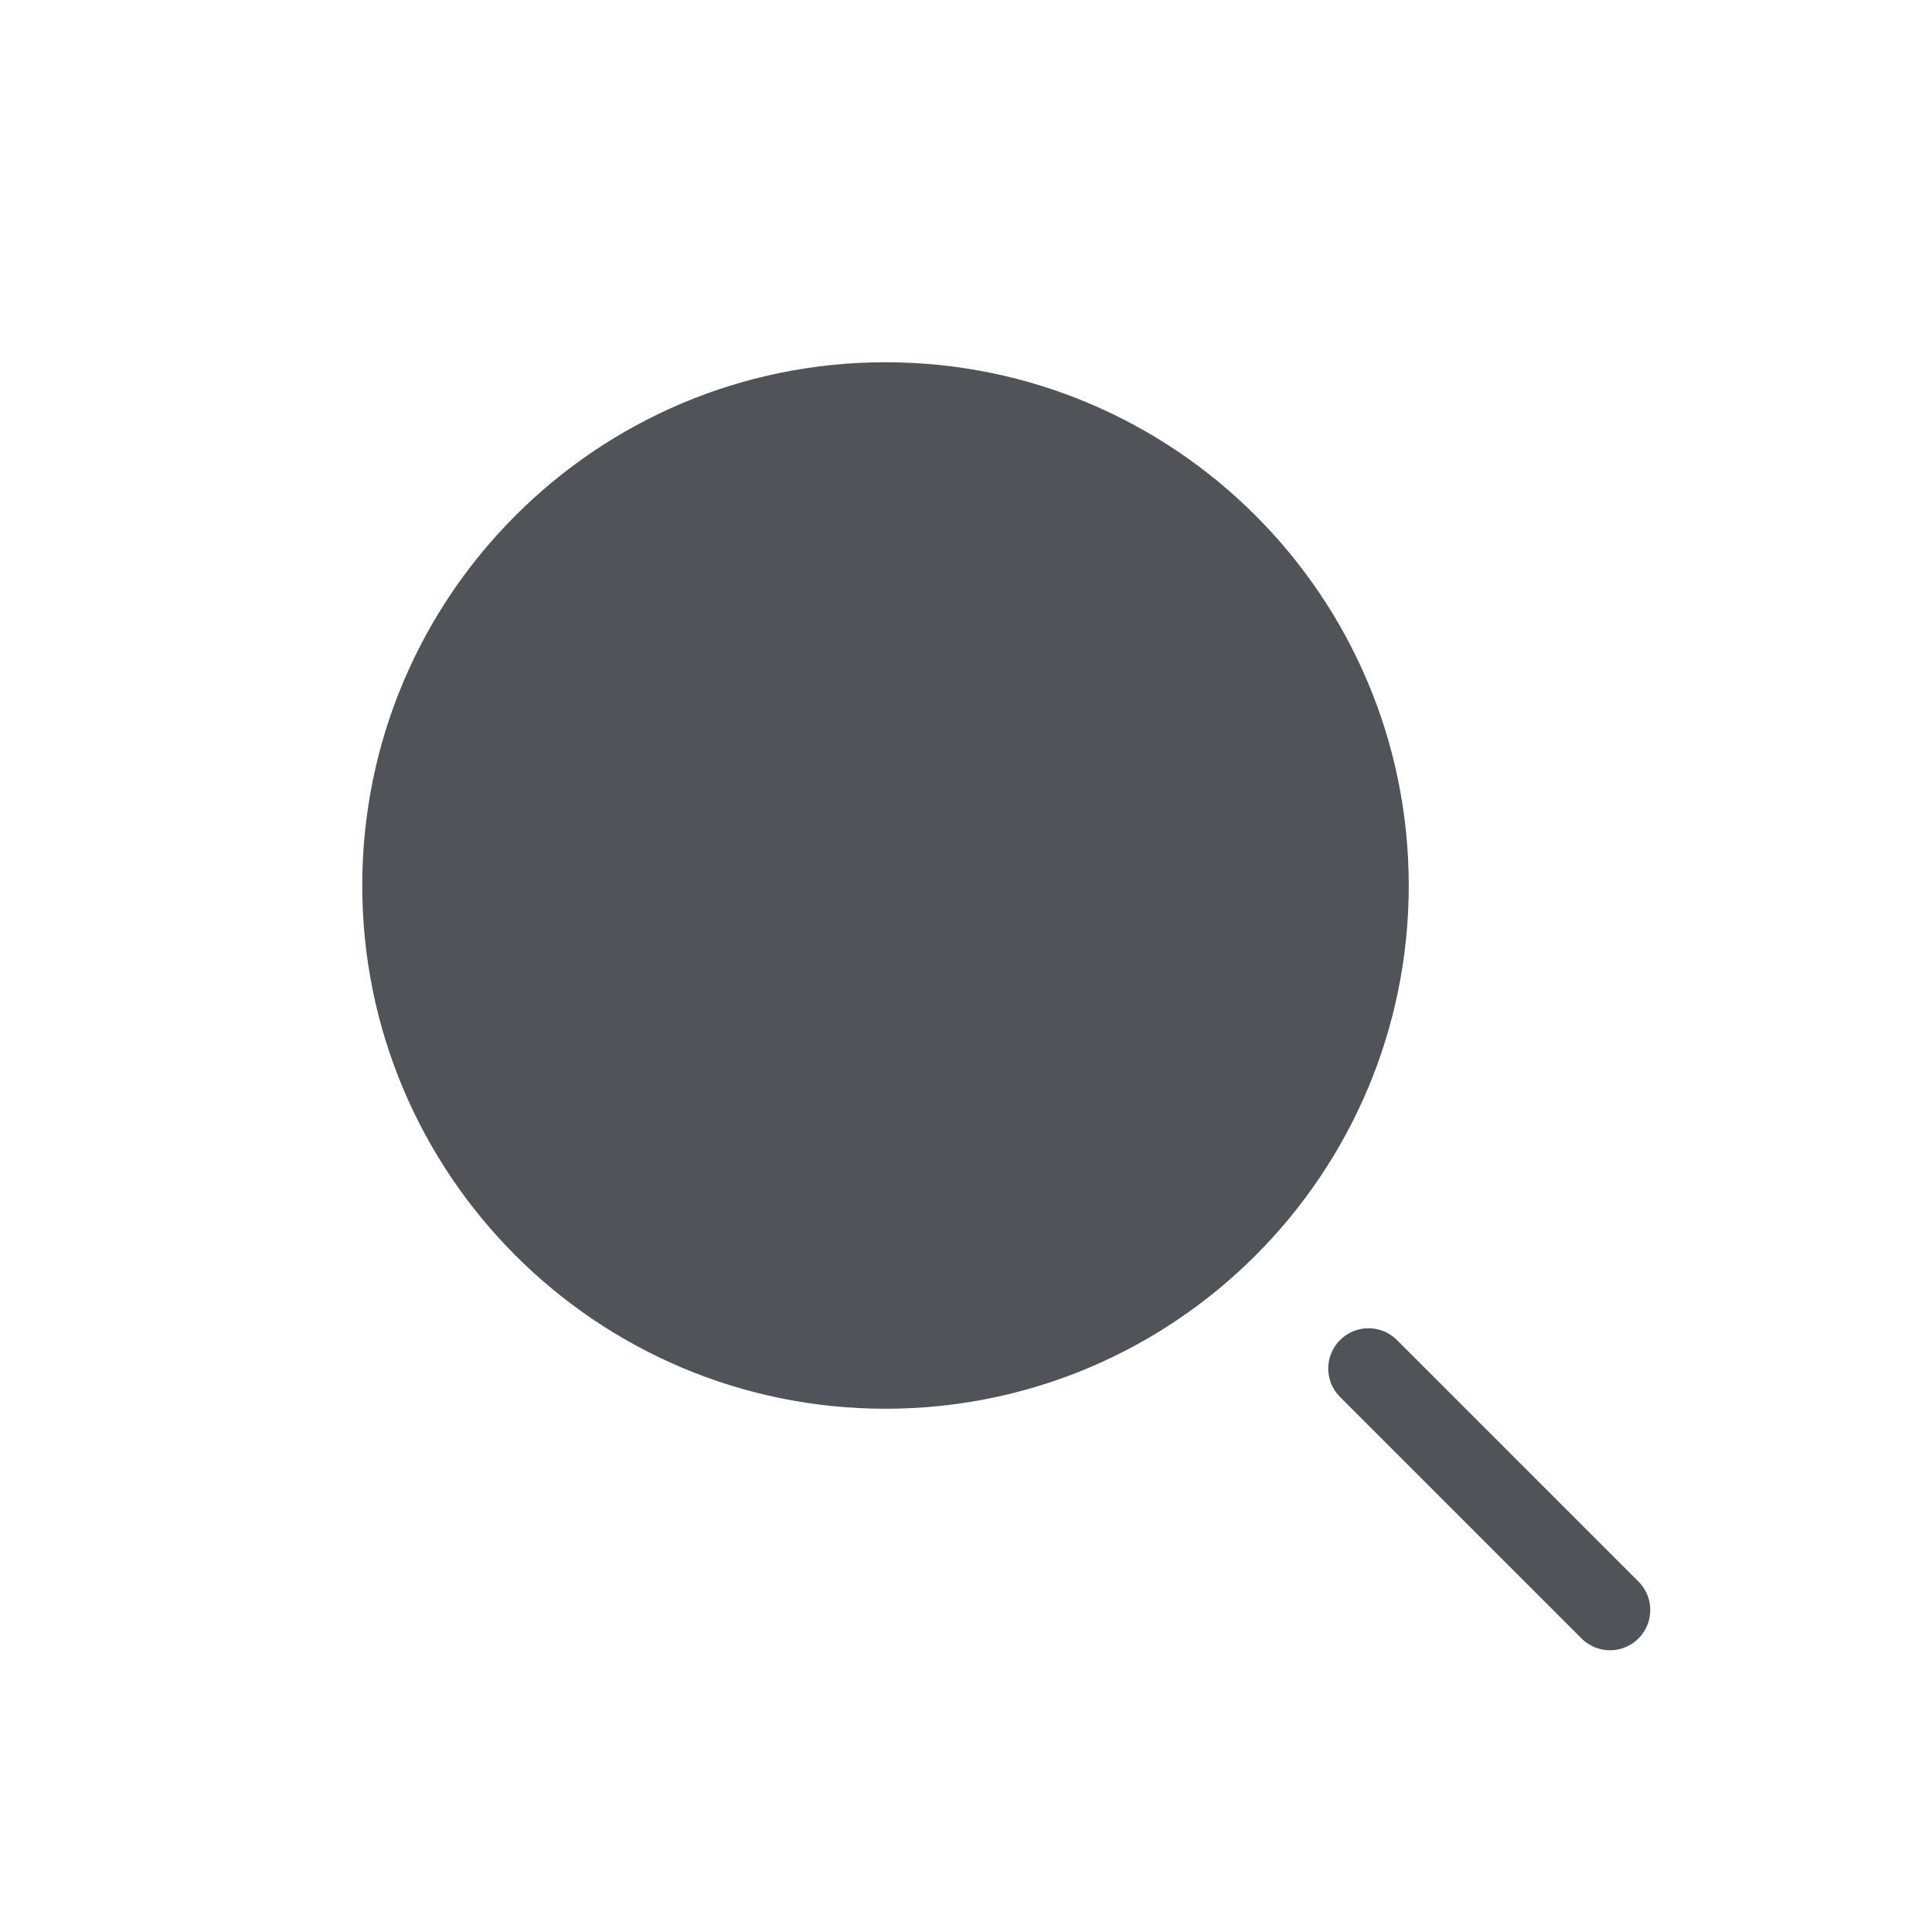
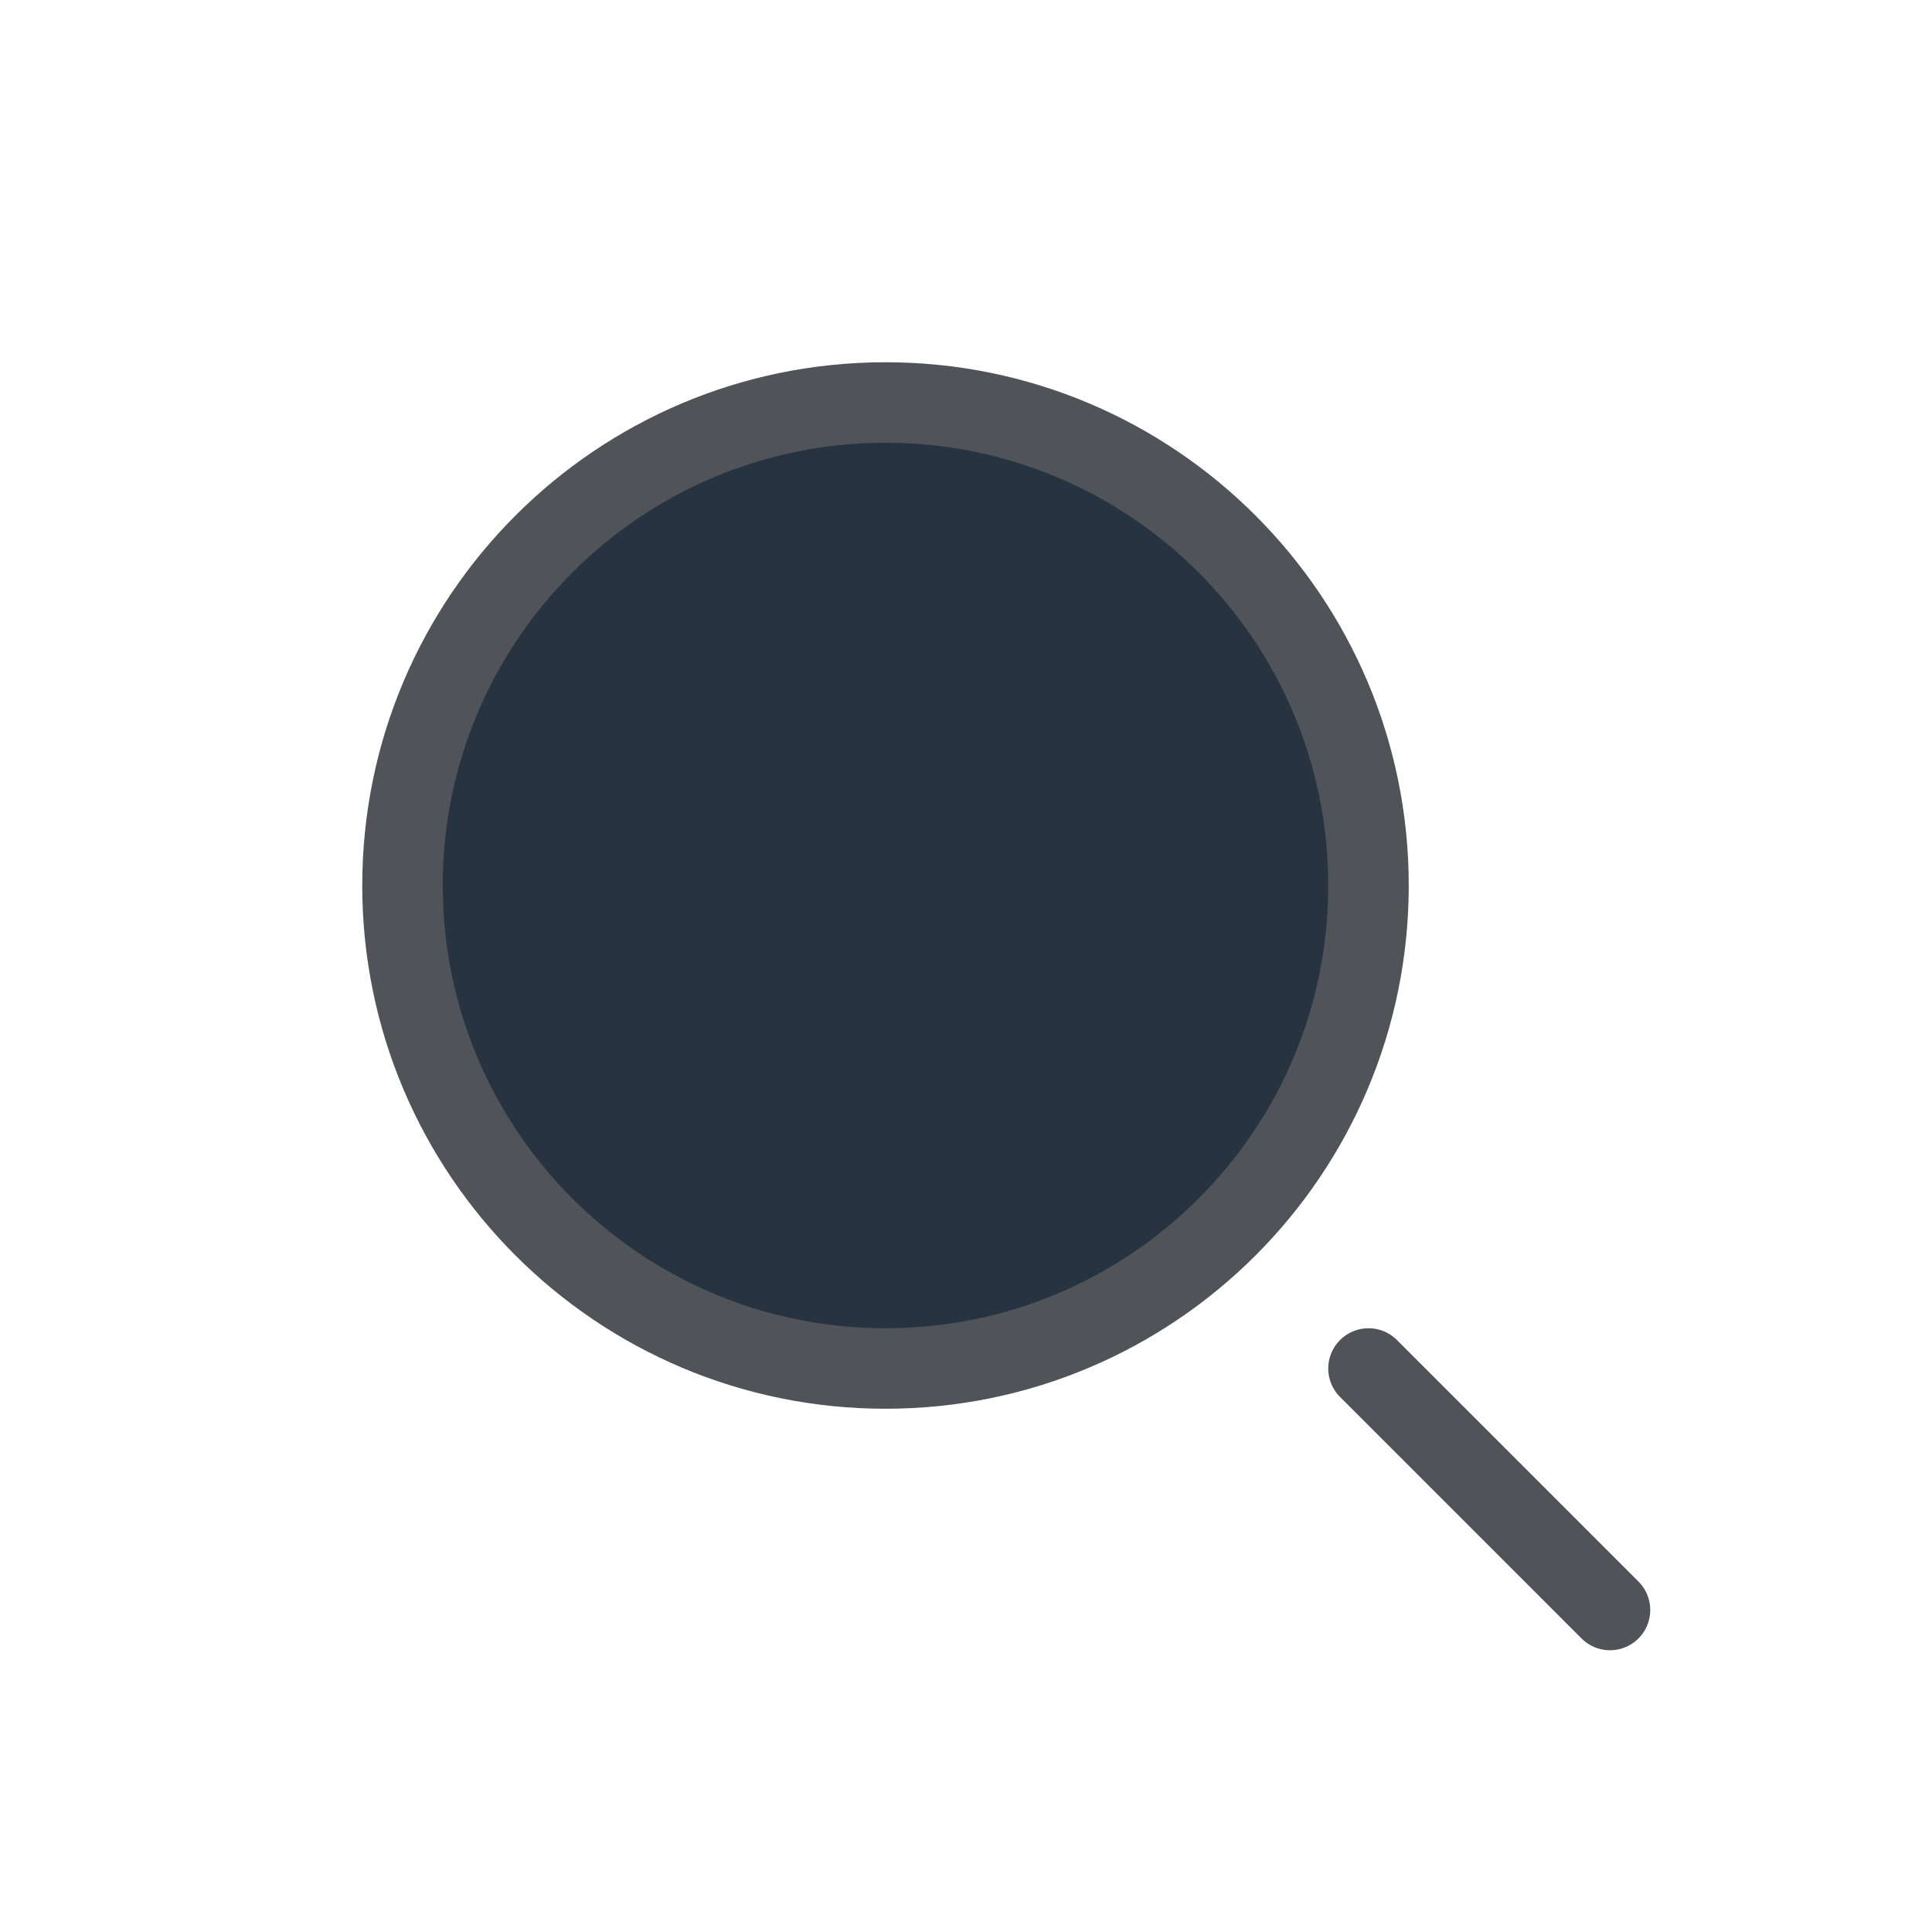
- <svg xmlns="http://www.w3.org/2000/svg" width="24" height="24" viewBox="0 0 24 24" fill="#505459">
+ <svg xmlns="http://www.w3.org/2000/svg" width="24" height="24" viewBox="0 0 24 24" fill="#273340">
  <circle cx="11" cy="11" r="6" stroke="#505459" />
  <path d="M20 20L17 17" stroke="#505459" stroke-linecap="round" />
</svg>
